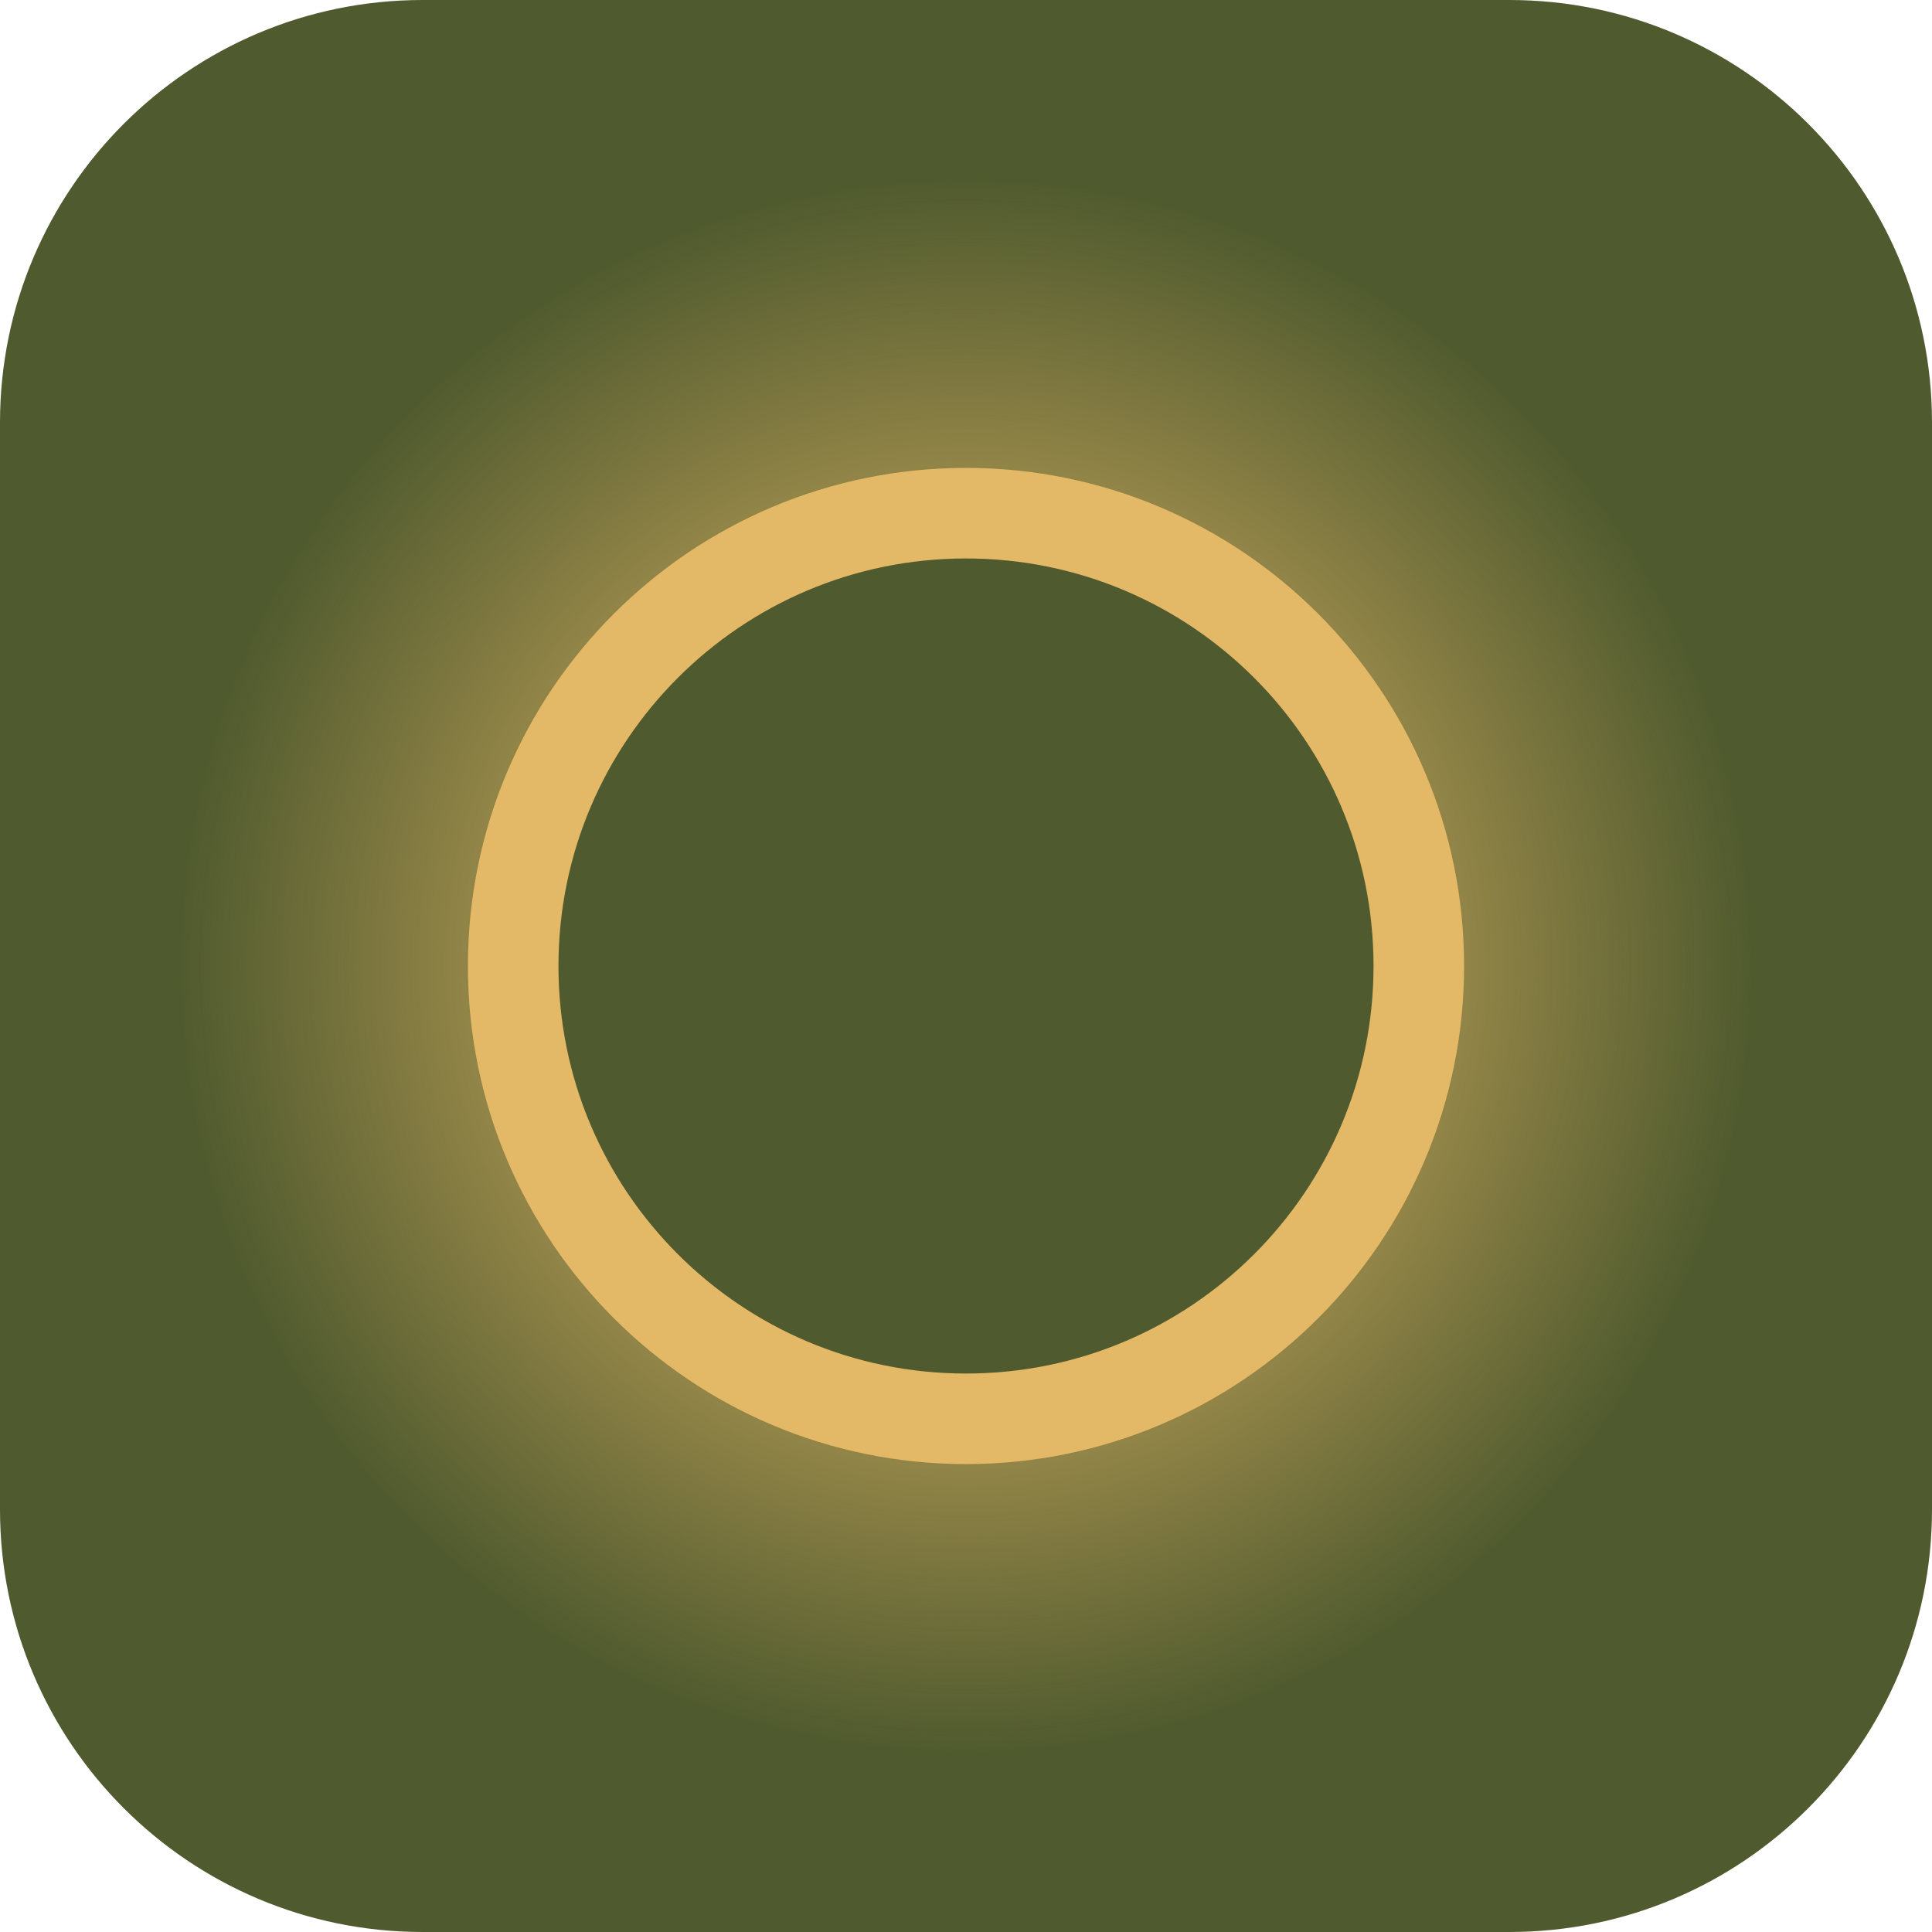
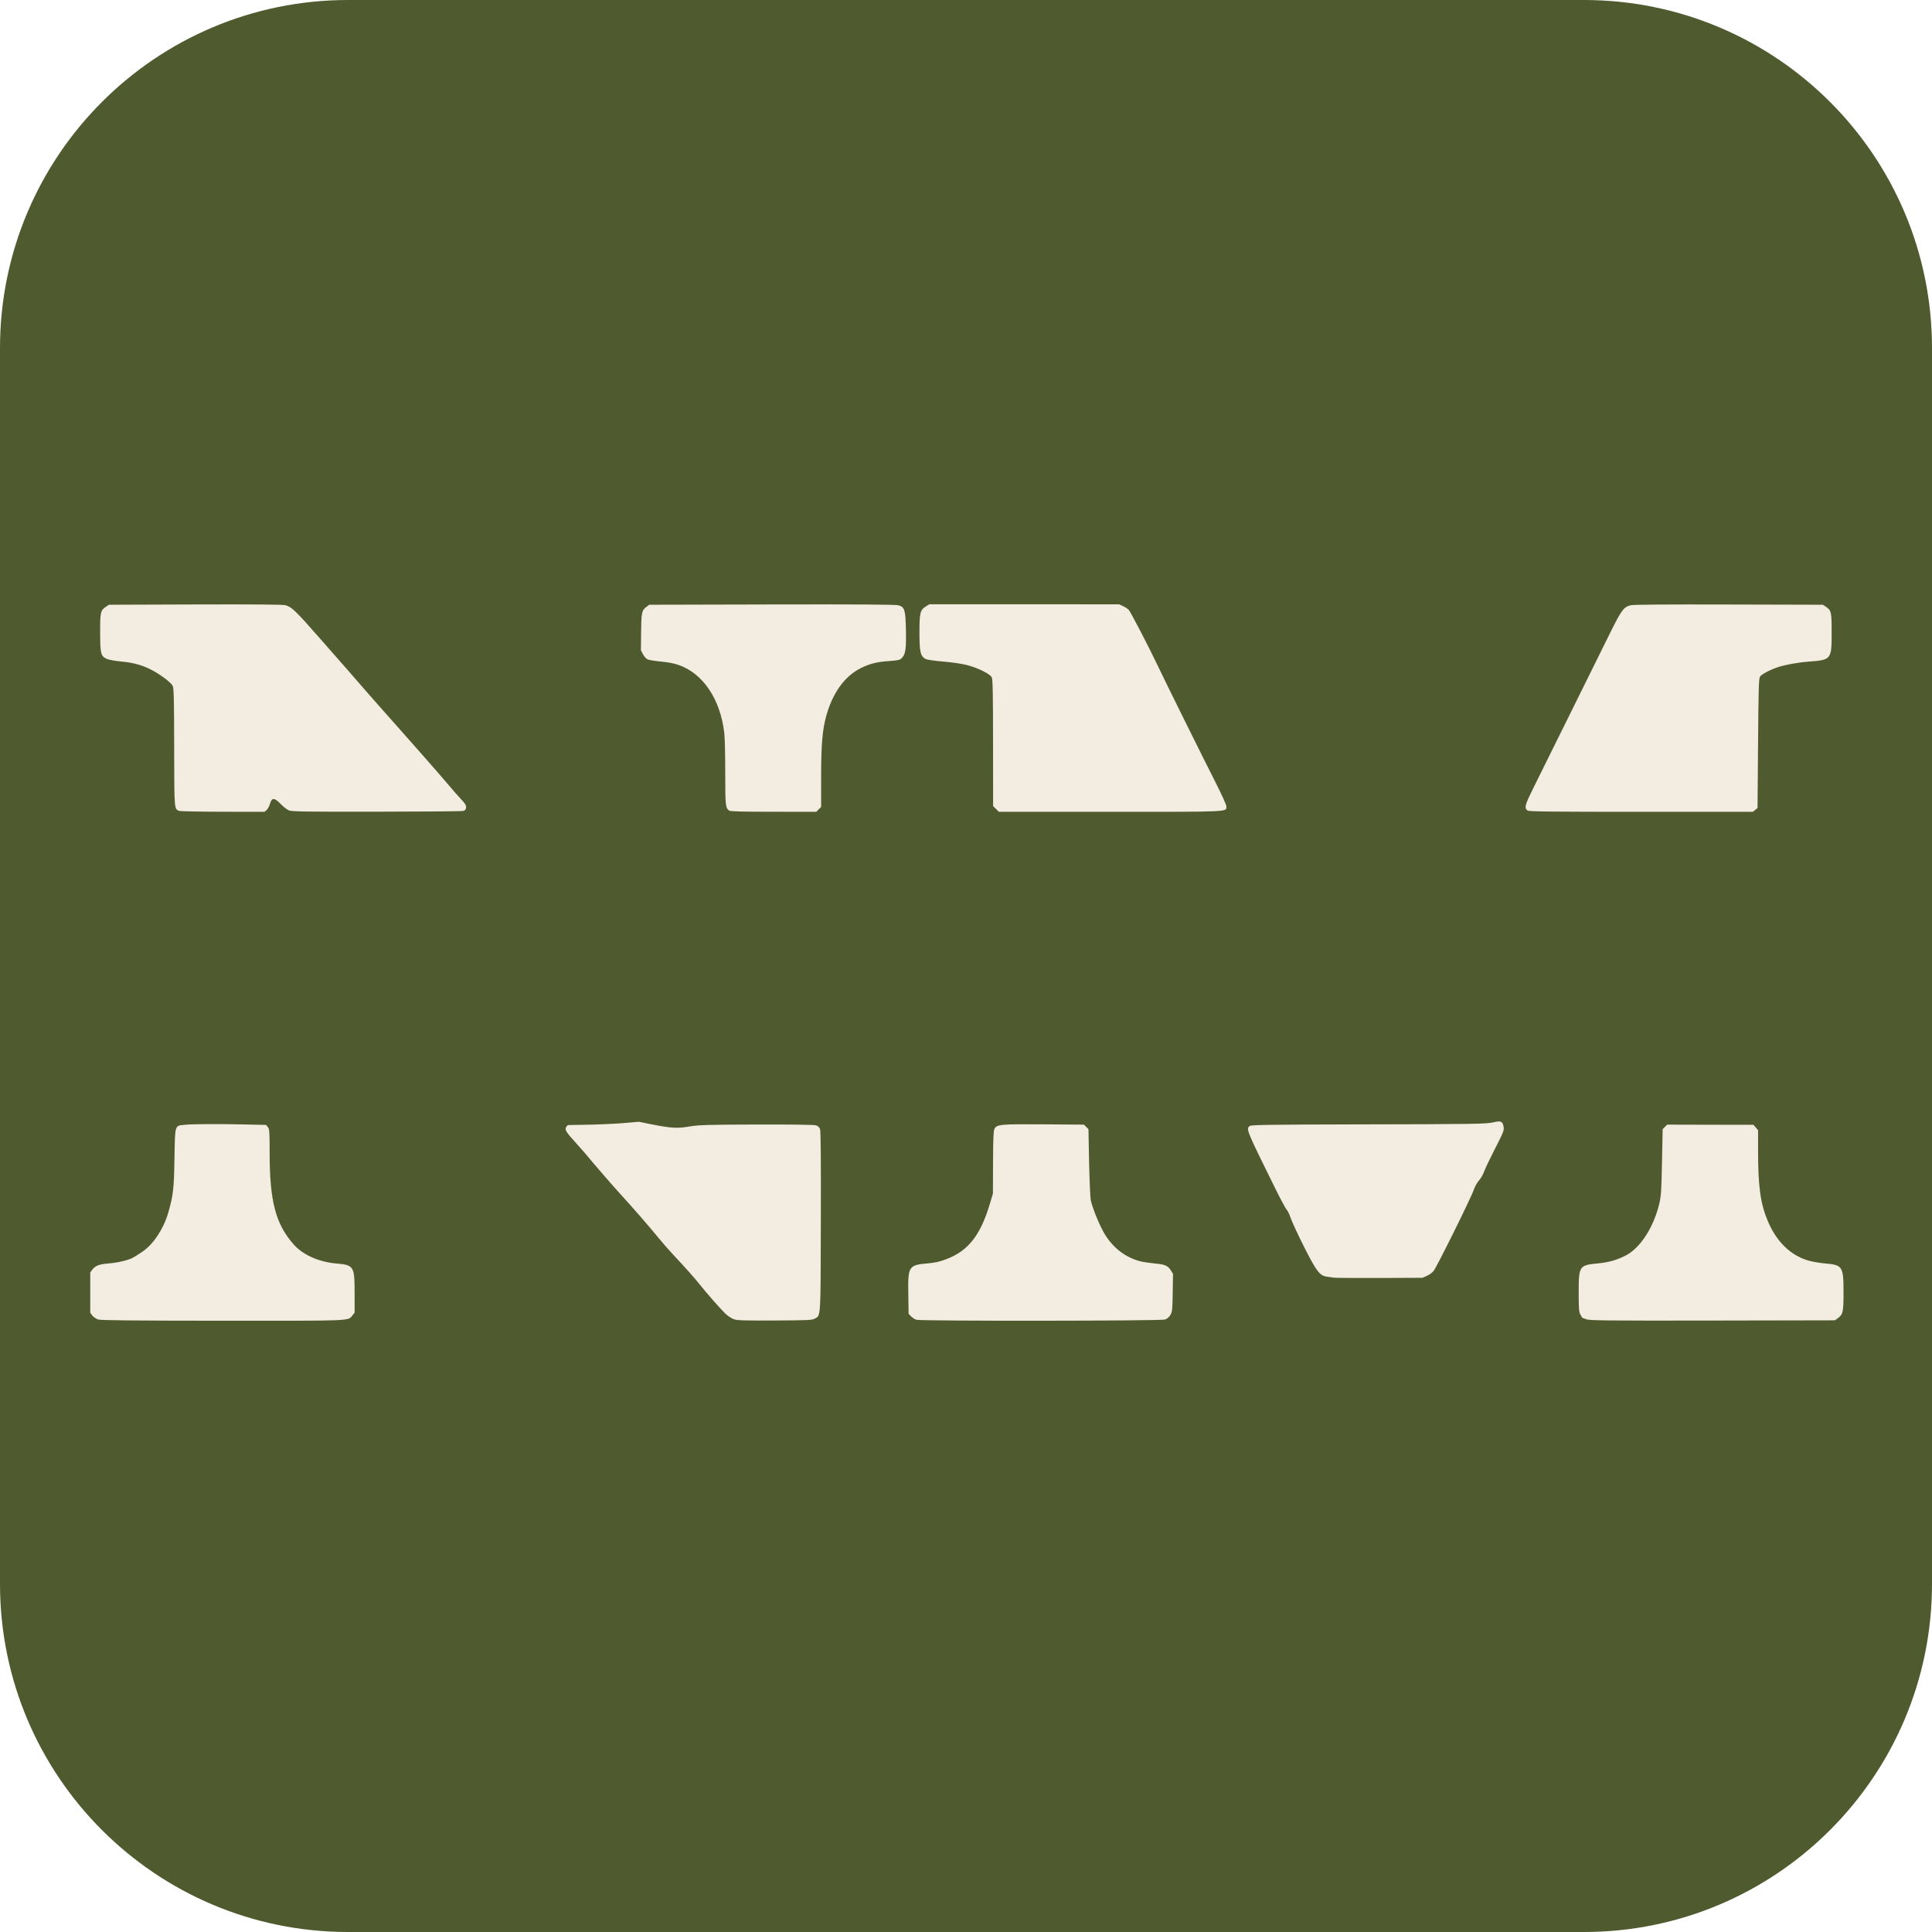
- <svg xmlns="http://www.w3.org/2000/svg" viewBox="0 0 64 64">
+ <svg xmlns="http://www.w3.org/2000/svg" viewBox="-0.3 -71.4 325.8 325.8">
  <defs>
-     <radialGradient id="h" cx="50%" cy="50%" r="50%">
-       <stop offset="55%" stop-color="#E3B866" stop-opacity=".55" />
-       <stop offset="100%" stop-color="#E3B866" stop-opacity="0" />
-     </radialGradient>
+     <clipPath id="c">
+       <rect x="11.8" y="28" width="301.7" height="127" />
+     </clipPath>
  </defs>
-   <rect width="64" height="64" rx="14" fill="#4F5A2E" />
-   <circle cx="32" cy="32" r="26" fill="url(#h)" />
-   <circle cx="32" cy="32" r="15" fill="#4F5A2E" stroke="#E3B866" stroke-width="3" />
+   <rect x="-0.3" y="-71.4" width="325.8" height="325.8" rx="58.7" fill="#4F5A2E" />
+   <path fill="#F2ECE1" clip-path="url(#c)" d="M16.27 151.11C15.91 151.00 15.46 150.70 15.27 150.45L14.92 149.98L14.92 146.58L14.92 143.19L15.26 142.72C15.77 142.03 16.41 141.79 18.00 141.66C19.51 141.54 21.25 141.14 22.08 140.71C22.36 140.57 23.12 140.08 23.78 139.63C25.58 138.40 27.30 135.78 28.06 133.14C28.91 130.21 29.04 129.09 29.12 123.94C29.22 118.16 29.14 118.44 30.85 118.28C32.27 118.14 36.61 118.12 40.99 118.22L44.57 118.30L44.87 118.67C45.14 119.00 45.17 119.44 45.17 122.98C45.17 131.15 46.17 134.98 49.21 138.44C50.76 140.21 53.46 141.41 56.43 141.67C59.37 141.92 59.50 142.13 59.50 146.64L59.50 149.96L59.14 150.41C58.38 151.38 59.44 151.33 37.30 151.32C22.19 151.31 16.75 151.26 16.27 151.11ZM123.52 151.09C123.10 150.95 122.47 150.55 122.04 150.14C121.14 149.27 118.70 146.49 117.67 145.17C116.92 144.22 115.26 142.35 113.15 140.10C112.54 139.45 111.60 138.38 111.06 137.72C109.11 135.34 106.31 132.13 103.83 129.42C102.82 128.31 99.70 124.70 98.59 123.35C98.32 123.02 97.49 122.08 96.74 121.25C95.12 119.46 94.92 119.13 95.17 118.67C95.26 118.48 95.44 118.33 95.55 118.32C95.66 118.31 97.21 118.29 99.00 118.26C100.79 118.23 103.42 118.11 104.84 117.99L107.44 117.77L109.68 118.22C112.92 118.86 113.95 118.91 116.00 118.56C117.53 118.30 118.96 118.26 127.25 118.23C132.80 118.21 136.97 118.27 137.27 118.36C137.61 118.46 137.87 118.68 137.98 118.97C138.11 119.28 138.15 123.97 138.12 134.58C138.08 151.19 138.13 150.40 137.09 150.97C136.65 151.22 135.83 151.25 130.42 151.28C125.53 151.31 124.10 151.27 123.52 151.09ZM154.24 151.16C153.96 151.07 153.55 150.81 153.32 150.57L152.92 150.14L152.87 146.82C152.79 142.14 152.93 141.93 156.12 141.65C157.45 141.53 158.20 141.36 159.36 140.91C162.95 139.53 165.00 136.94 166.56 131.81L167.14 129.87L167.16 124.66C167.17 120.90 167.23 119.32 167.38 119.01C167.77 118.20 168.30 118.15 175.70 118.20L182.49 118.25L182.87 118.63L183.25 119.01L183.36 124.63C183.43 127.72 183.55 130.59 183.64 131.00C183.91 132.21 184.79 134.47 185.64 136.08C187.00 138.70 189.22 140.54 191.85 141.26C192.34 141.40 193.48 141.57 194.38 141.66C196.17 141.82 196.65 142.03 197.18 142.88L197.51 143.42L197.46 146.58C197.42 149.42 197.38 149.81 197.08 150.33C196.86 150.70 196.52 150.99 196.16 151.12C195.46 151.36 155.07 151.40 154.24 151.16ZM267.25 151.08C266.88 150.95 266.57 150.84 266.55 150.84C266.53 150.83 266.38 150.59 266.21 150.29C265.96 149.83 265.92 149.30 265.92 146.49C265.92 142.11 266.02 141.95 269.08 141.66C271.04 141.47 272.37 141.09 273.92 140.28C276.36 138.99 278.59 135.50 279.53 131.51C279.81 130.30 279.88 129.25 279.97 124.55L280.08 119.01L280.46 118.63L280.84 118.25L288.12 118.27L295.39 118.28L295.78 118.73L296.17 119.19L296.17 122.58C296.17 128.63 296.56 131.52 297.78 134.44C299.25 137.95 301.56 140.23 304.57 141.15C305.20 141.35 306.50 141.57 307.47 141.66C310.42 141.91 310.58 142.17 310.58 146.50C310.58 149.87 310.50 150.24 309.61 150.90L309.14 151.25L288.53 151.29C270.88 151.32 267.82 151.29 267.25 151.08ZM224.67 144.06C224.44 144.03 223.93 143.95 223.53 143.90C222.26 143.74 221.76 143.10 219.66 138.96C218.63 136.92 217.61 134.73 217.39 134.09C217.18 133.46 216.85 132.78 216.67 132.58C216.48 132.39 215.62 130.77 214.74 128.99C209.83 119.05 209.81 119.00 210.44 118.48C210.67 118.29 213.65 118.24 228.07 118.21C248.81 118.17 250.28 118.15 251.63 117.84C252.85 117.56 253.11 117.70 253.27 118.70C253.36 119.20 253.16 119.69 251.83 122.27C250.99 123.91 250.16 125.65 249.98 126.14C249.81 126.64 249.42 127.32 249.11 127.66C248.80 128.01 248.41 128.69 248.25 129.19C247.82 130.49 241.97 142.32 241.44 142.94C241.20 143.23 240.68 143.60 240.29 143.77L239.58 144.08L232.33 144.11C228.35 144.12 224.90 144.10 224.67 144.06ZM29.91 65.34C29.07 65.00 29.09 65.33 29.07 54.69C29.06 46.69 29.01 44.66 28.83 44.28C28.57 43.74 27.09 42.59 25.58 41.74C23.94 40.83 22.33 40.35 20.18 40.16C19.05 40.05 18.01 39.86 17.67 39.70C16.69 39.23 16.59 38.82 16.59 35.24C16.58 31.78 16.64 31.52 17.62 30.88L18.07 30.58L32.66 30.53C42.69 30.50 47.44 30.54 47.86 30.66C48.88 30.96 49.56 31.60 53.37 35.94C57.29 40.39 59.88 43.36 61.17 44.85C61.95 45.75 63.37 47.37 64.34 48.45C67.80 52.32 74.44 59.87 75.48 61.13C76.06 61.84 76.95 62.85 77.45 63.37C78.16 64.13 78.34 64.43 78.30 64.78C78.27 65.10 78.13 65.27 77.83 65.35C77.60 65.42 71.02 65.47 63.20 65.48C51.20 65.50 48.90 65.46 48.42 65.26C48.10 65.13 47.47 64.64 47.01 64.16C45.96 63.07 45.53 63.07 45.22 64.17C45.10 64.58 44.84 65.05 44.65 65.21L44.30 65.50L37.27 65.49C33.41 65.48 30.10 65.42 29.91 65.34ZM122.65 65.29C122.04 64.81 122.00 64.46 122.00 58.97C122.00 56.01 121.93 52.97 121.84 52.23C121.19 46.53 118.27 42.17 114.13 40.73C113.40 40.47 112.28 40.26 111.15 40.16C110.16 40.07 109.15 39.91 108.91 39.80C108.67 39.69 108.32 39.30 108.13 38.93L107.78 38.25L107.81 35.18C107.85 31.88 107.92 31.52 108.72 30.93L109.19 30.58L129.89 30.53C144.40 30.50 150.77 30.54 151.21 30.67C152.26 30.97 152.40 31.44 152.47 34.84C152.54 38.01 152.40 38.95 151.77 39.58C151.45 39.90 151.14 39.97 149.68 40.07C147.56 40.22 146.43 40.50 144.92 41.24C142.15 42.60 140.11 45.42 139.02 49.37C138.38 51.73 138.17 54.24 138.17 59.63L138.17 64.68L137.76 65.09L137.35 65.50L130.13 65.49C124.72 65.49 122.85 65.44 122.65 65.29ZM167.65 65.01L167.17 64.53L167.16 53.89C167.16 45.74 167.11 43.15 166.95 42.83C166.66 42.24 164.61 41.22 162.76 40.75C161.88 40.52 160.13 40.27 158.73 40.16C157.36 40.05 156.05 39.86 155.81 39.74C154.92 39.28 154.75 38.56 154.75 35.25C154.75 31.90 154.87 31.45 155.88 30.83L156.42 30.50L172.42 30.50L188.42 30.51L189.08 30.81C189.45 30.98 189.88 31.27 190.05 31.45C190.38 31.83 193.36 37.56 194.80 40.58C196.09 43.32 202.43 56.10 204.67 60.52C205.68 62.50 206.50 64.31 206.50 64.55C206.50 65.55 207.56 65.50 186.95 65.50L168.14 65.50L167.65 65.01ZM257.30 65.29C256.71 64.83 256.81 64.45 258.31 61.41C259.12 59.76 261.94 54.07 264.58 48.75C267.21 43.43 270.19 37.41 271.20 35.37C273.14 31.46 273.49 30.98 274.66 30.67C275.10 30.55 280.53 30.51 291.20 30.54L307.10 30.58L307.55 30.88C308.53 31.52 308.58 31.77 308.58 35.33C308.58 39.78 308.51 39.88 304.87 40.16C302.85 40.31 300.82 40.68 299.51 41.11C298.17 41.56 296.76 42.30 296.50 42.70C296.29 43.03 296.24 44.67 296.17 53.97L296.08 64.86L295.69 65.18L295.30 65.50L276.43 65.50C261.59 65.50 257.51 65.46 257.30 65.29ZM156.80 21.49C155.82 21.26 154.13 20.44 153.19 19.73C152.48 19.20 152.20 18.84 151.64 17.67C150.77 15.85 150.53 14.42 150.81 12.79C151.24 10.24 152.72 8.33 155.13 7.21C156.24 6.69 156.63 6.60 157.93 6.53C160.58 6.41 162.65 7.12 164.24 8.72C165.35 9.82 165.89 10.88 166.25 12.59C166.63 14.47 166.31 16.30 165.26 18.08C163.81 20.56 159.77 22.19 156.80 21.49ZM193.75 21.55C191.69 21.27 189.80 20.24 188.64 18.79C187.57 17.44 187.20 16.48 187.08 14.75C186.96 12.99 187.36 11.08 188.13 9.84C188.74 8.85 190.30 7.62 191.59 7.10C194.85 5.79 198.04 6.39 200.51 8.77C202.32 10.51 203.05 12.66 202.67 15.08C202.43 16.63 201.83 17.81 200.65 19.07C198.82 21.04 196.38 21.91 193.75 21.55ZM87.58 21.10C86.84 20.90 85.89 20.49 85.47 20.20C84.26 19.37 84.19 18.83 85.19 17.75C86.04 16.82 86.50 16.79 88.10 17.53C90.02 18.43 92.03 18.35 92.28 17.37C92.36 17.03 92.28 16.85 91.86 16.47C91.57 16.21 91.21 16.00 91.06 16.00C90.56 16.00 87.92 15.13 86.96 14.64C85.42 13.87 84.55 12.40 84.70 10.84C84.87 9.15 86.03 7.61 87.65 6.96C88.99 6.42 92.07 6.43 93.71 6.98C95.18 7.48 95.83 8.02 95.83 8.73C95.83 9.38 94.97 10.63 94.43 10.76C94.21 10.82 93.61 10.68 92.98 10.42C90.60 9.45 88.79 9.74 89.13 11.05C89.25 11.52 89.84 11.82 91.33 12.18C92.08 12.35 93.25 12.73 93.92 13.01C95.77 13.78 96.34 14.57 96.60 16.75C96.84 18.70 95.73 20.29 93.62 21.06C92.03 21.64 89.60 21.66 87.58 21.10ZM170.92 21.38C170.73 21.34 170.41 21.14 170.21 20.95L169.83 20.61L169.83 14.07L169.83 7.54L170.15 7.14L170.47 6.75L171.86 6.76C172.62 6.76 173.41 6.86 173.61 6.96C173.98 7.17 175.34 8.83 176.92 11.03C177.89 12.37 178.70 13.17 179.09 13.17C179.55 13.17 179.67 12.50 179.67 10.00L179.67 7.48L180.08 7.08C180.41 6.74 180.65 6.67 181.38 6.67C182.62 6.67 183.26 6.92 183.50 7.51C183.65 7.86 183.68 9.61 183.63 14.27L183.56 20.55L183.10 20.94C182.46 21.49 180.80 21.50 179.99 20.96C179.69 20.75 178.48 19.35 177.31 17.83C176.13 16.32 175.01 14.95 174.81 14.79L174.45 14.49L174.14 14.77C173.87 15.02 173.83 15.33 173.83 17.62C173.83 20.51 173.70 21.01 172.81 21.32C172.28 21.50 171.53 21.53 170.92 21.38ZM233.60 21.29C233.00 21.08 232.83 20.48 232.83 18.41C232.83 16.27 232.62 15.50 231.52 13.75C228.53 9.01 228.00 8.07 228.00 7.57C228.00 6.85 228.60 6.61 230.24 6.69C231.34 6.75 231.54 6.81 231.98 7.23C232.25 7.49 232.70 8.17 232.97 8.73C233.63 10.10 234.43 11.17 234.81 11.17C235.22 11.17 235.63 10.66 236.56 9.06C237.85 6.83 238.29 6.55 240.36 6.70C241.12 6.76 241.44 6.86 241.61 7.10C241.98 7.59 242.19 7.18 238.32 13.47C237.72 14.45 237.14 15.50 237.03 15.82C236.92 16.13 236.83 17.29 236.83 18.42C236.83 21.04 236.69 21.28 235.08 21.36C234.48 21.39 233.82 21.36 233.60 21.29ZM100.41 20.92L100.00 20.52L100.00 14.01L100.00 7.50L100.32 7.18C101.03 6.47 102.99 6.51 103.62 7.25L104.00 7.69L104.00 9.52L104.00 11.35L104.41 11.76L104.82 12.17L106.55 12.17C108.06 12.17 108.35 12.12 108.73 11.82L109.17 11.48L109.17 9.56L109.17 7.64L109.65 7.15L110.14 6.67L111.23 6.67C112.14 6.67 112.39 6.73 112.78 7.07L113.25 7.47L113.29 13.36C113.31 16.60 113.29 19.57 113.24 19.97C113.09 21.07 112.72 21.33 111.35 21.33C110.71 21.33 110.07 21.29 109.92 21.23C109.38 21.02 109.17 20.25 109.17 18.44C109.17 16.98 109.12 16.64 108.85 16.31L108.53 15.92L106.62 15.92C104.01 15.92 104.04 15.88 103.97 18.61L103.92 20.70L103.52 21.02C103.22 21.26 102.86 21.33 101.97 21.33C100.97 21.33 100.76 21.28 100.41 20.92ZM116.79 21.15C116.33 20.88 116.44 20.15 117.26 18.24C117.67 17.27 118.19 16.01 118.40 15.44C118.62 14.88 119.31 13.25 119.95 11.83C120.59 10.41 121.25 8.88 121.41 8.42C121.99 6.82 122.62 6.46 124.47 6.66C126.02 6.83 126.28 7.07 127.17 9.15C127.55 10.03 128.07 11.24 128.33 11.83C130.21 16.14 131.83 20.16 131.83 20.52C131.83 21.20 131.54 21.33 130.09 21.33C128.47 21.32 128.09 21.14 127.50 20.06C126.84 18.88 126.32 18.67 124.17 18.68C121.84 18.69 121.41 18.85 120.75 19.98C120.46 20.47 120.04 20.98 119.82 21.10C119.34 21.36 117.22 21.40 116.79 21.15ZM135.33 21.00C135.15 20.82 134.99 20.61 134.98 20.54C134.87 19.76 134.92 8.25 135.03 7.78C135.29 6.71 135.71 6.62 140.24 6.71C144.29 6.78 144.67 6.84 145.89 7.64C147.45 8.67 147.78 11.05 146.59 12.66C145.99 13.47 146.05 13.89 146.89 14.80C147.73 15.70 147.92 16.02 148.06 16.84C148.37 18.52 146.96 20.36 144.88 21.00C143.92 21.30 143.33 21.33 139.73 21.33L135.67 21.33L135.33 21.00ZM213.49 21.03L213.08 20.70L213.08 14.02L213.08 7.35L213.38 7.05L213.68 6.75L217.88 6.75L222.08 6.75L223.08 7.22C224.31 7.79 224.63 8.07 225.02 8.92C225.53 10.03 225.44 11.20 224.74 12.47C224.06 13.71 224.10 14.03 225.01 14.70C225.30 14.91 225.64 15.29 225.77 15.53C226.07 16.11 226.07 18.17 225.77 18.89C225.47 19.61 224.48 20.42 223.33 20.87L222.42 21.23L218.16 21.30L213.91 21.36L213.49 21.03ZM142.48 17.94C142.94 17.83 143.35 17.58 143.55 17.30C143.84 16.91 143.86 16.79 143.67 16.34C143.36 15.58 142.74 15.33 141.20 15.33C140.12 15.33 139.80 15.40 139.44 15.68C139.00 16.03 138.86 16.76 139.11 17.42C139.36 18.09 140.99 18.34 142.48 17.94ZM221.12 17.74C222.01 17.38 222.09 16.37 221.28 15.77C220.90 15.49 220.51 15.41 219.31 15.36L217.81 15.30L217.40 15.68C217.10 15.96 217.00 16.23 217.00 16.75C217.00 17.48 217.29 17.89 217.92 18.05C218.44 18.19 220.52 17.99 221.12 17.74ZM160.17 17.58C160.72 17.29 161.56 16.39 161.93 15.67C162.40 14.75 162.33 13.37 161.73 12.22C160.85 10.51 159.57 9.84 157.83 10.19C157.06 10.34 156.79 10.50 156.08 11.23C154.34 13.01 154.41 15.28 156.24 16.98C156.72 17.41 157.19 17.68 157.61 17.75C157.96 17.81 158.33 17.89 158.42 17.92C158.69 18.01 159.72 17.81 160.17 17.58ZM195.75 17.81C197.41 17.35 198.60 15.62 198.47 13.86C198.33 11.92 197.19 10.53 195.45 10.18C194.34 9.96 193.54 10.14 192.68 10.82C191.41 11.83 190.89 13.19 191.18 14.75C191.52 16.53 192.94 17.76 194.92 17.98C195.01 17.99 195.38 17.91 195.75 17.81ZM124.84 15.33C125.53 14.96 125.02 12.66 124.26 12.67C123.79 12.67 123.59 12.83 123.27 13.45C122.92 14.13 122.92 14.81 123.28 15.20C123.58 15.53 124.34 15.60 124.84 15.33ZM142.65 12.04C143.25 11.59 143.25 10.75 142.65 10.29C142.02 9.82 139.85 9.78 139.35 10.23C138.74 10.78 138.96 12.01 139.72 12.34C140.32 12.60 142.15 12.41 142.65 12.04ZM220.67 12.16C221.43 11.76 221.41 10.57 220.65 10.16C220.09 9.86 217.78 9.86 217.42 10.16C216.69 10.77 216.86 11.87 217.73 12.27C218.31 12.54 220.10 12.47 220.67 12.16Z" />
</svg>
